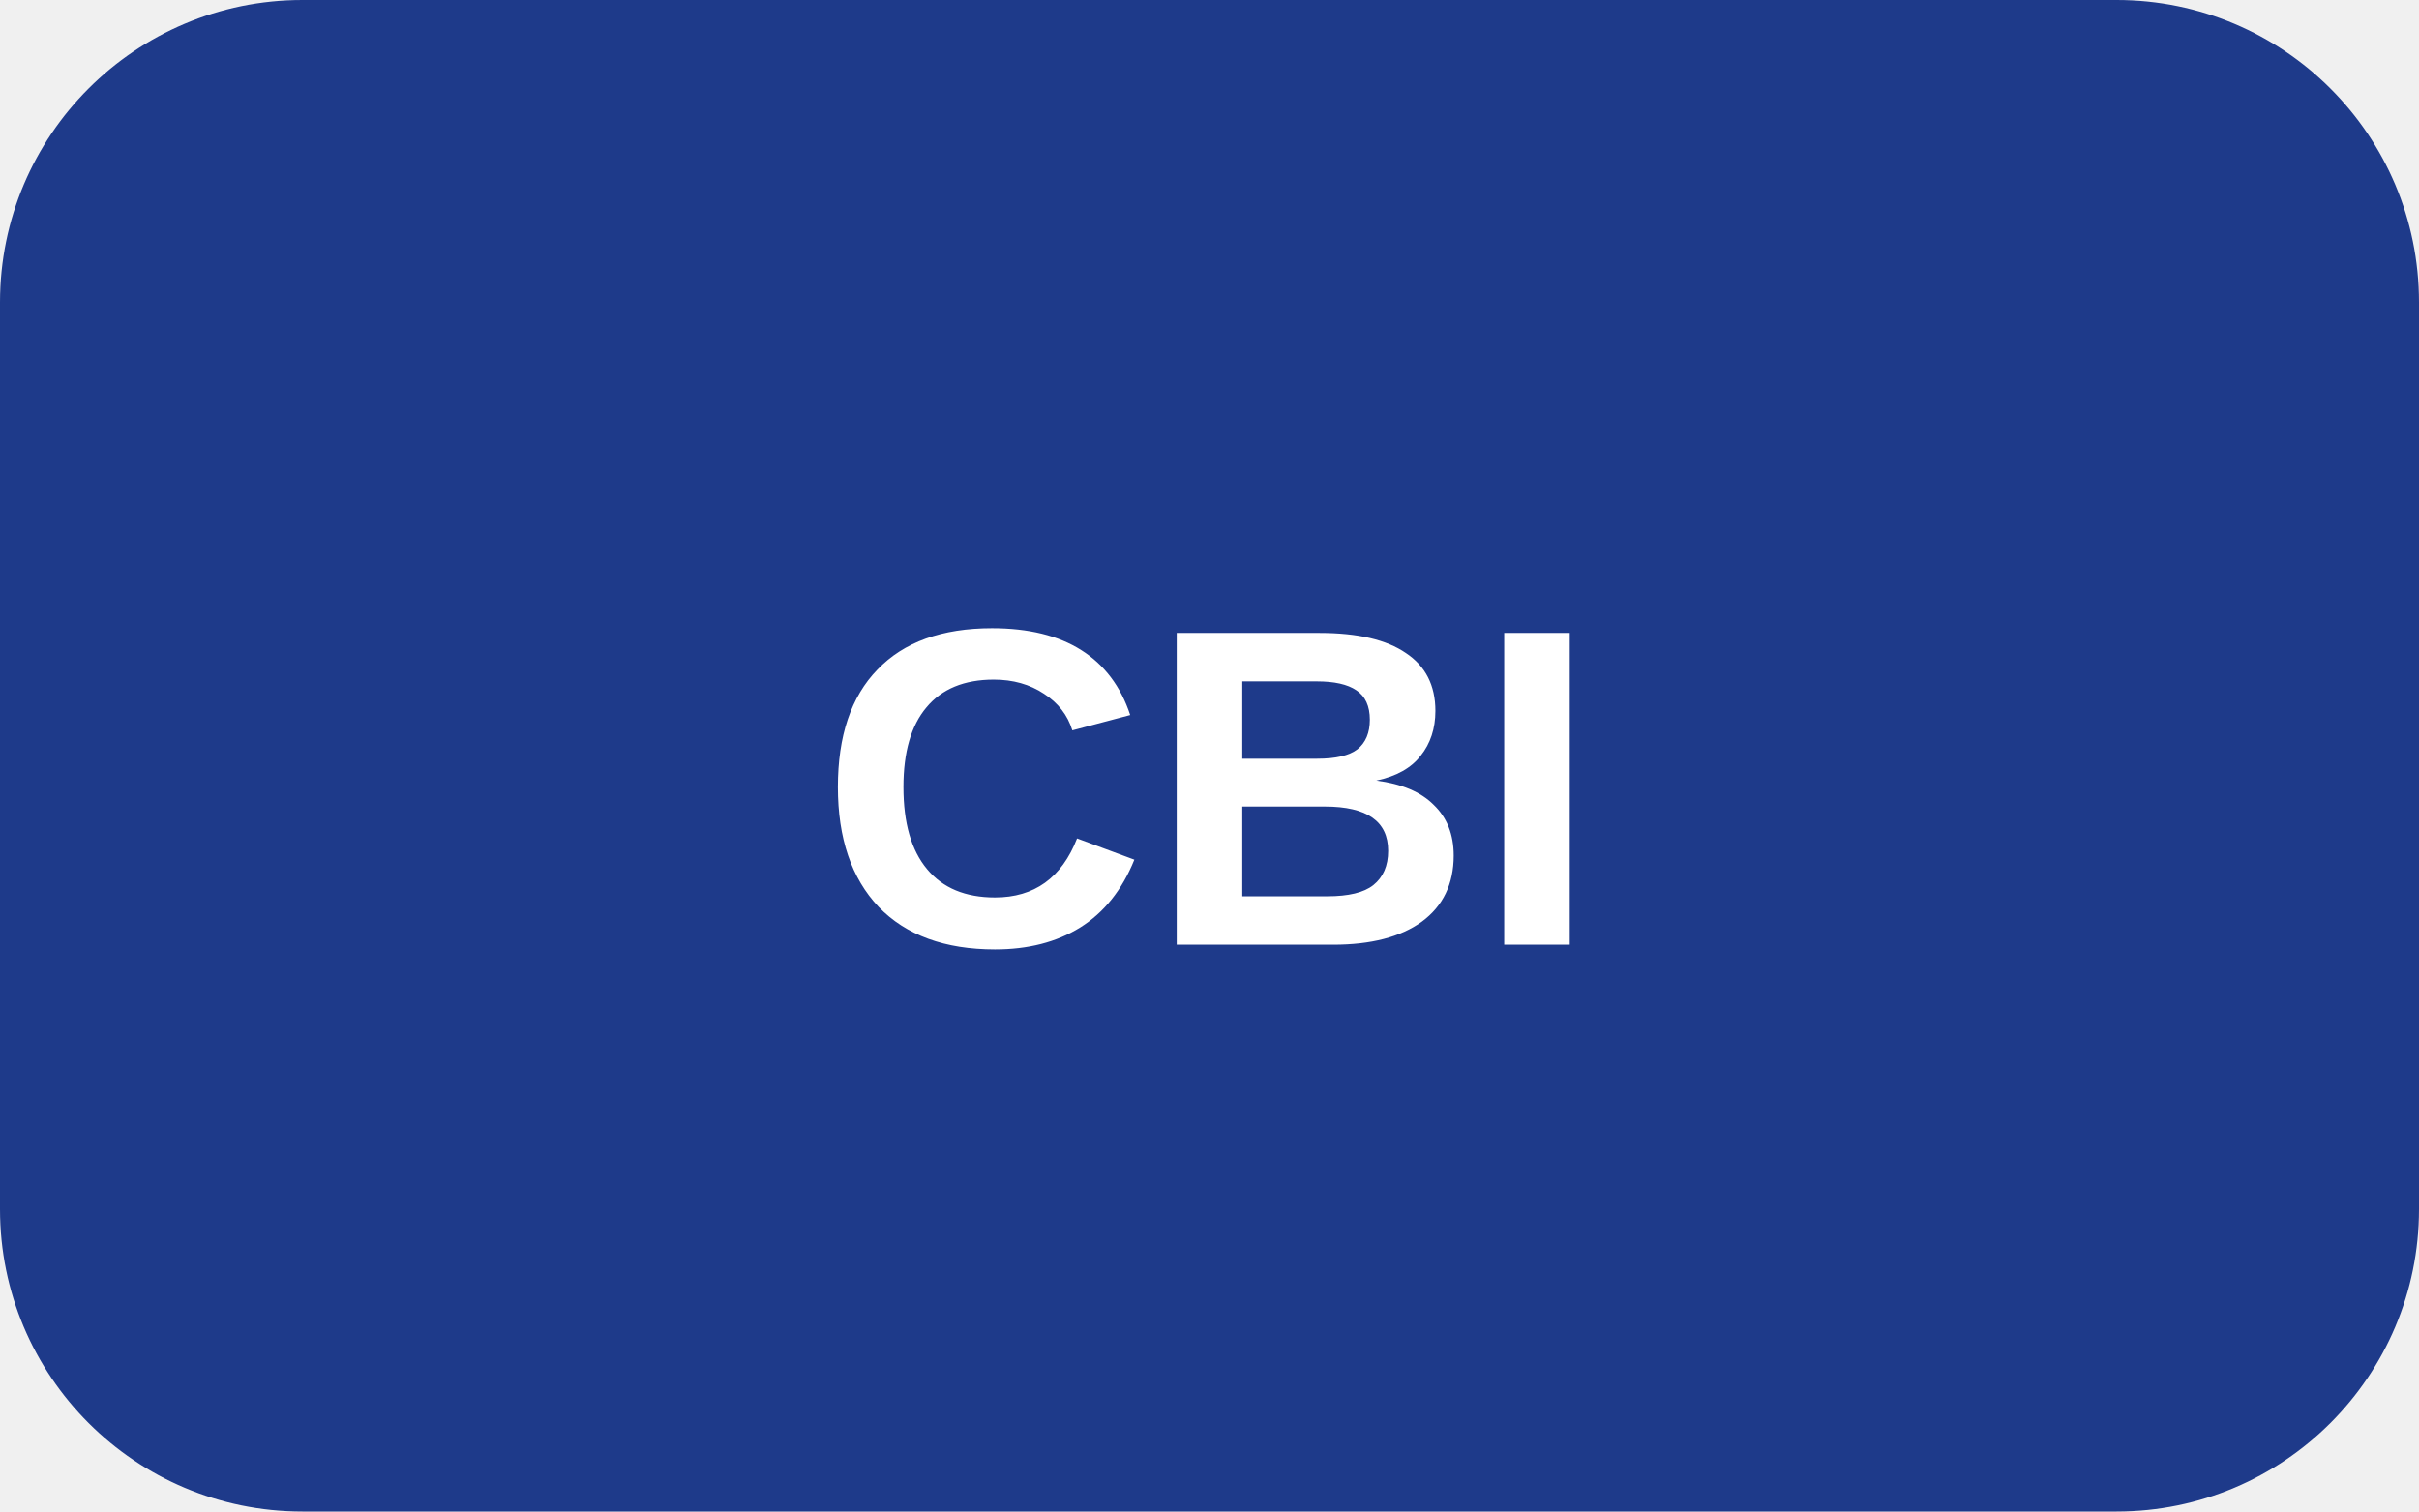
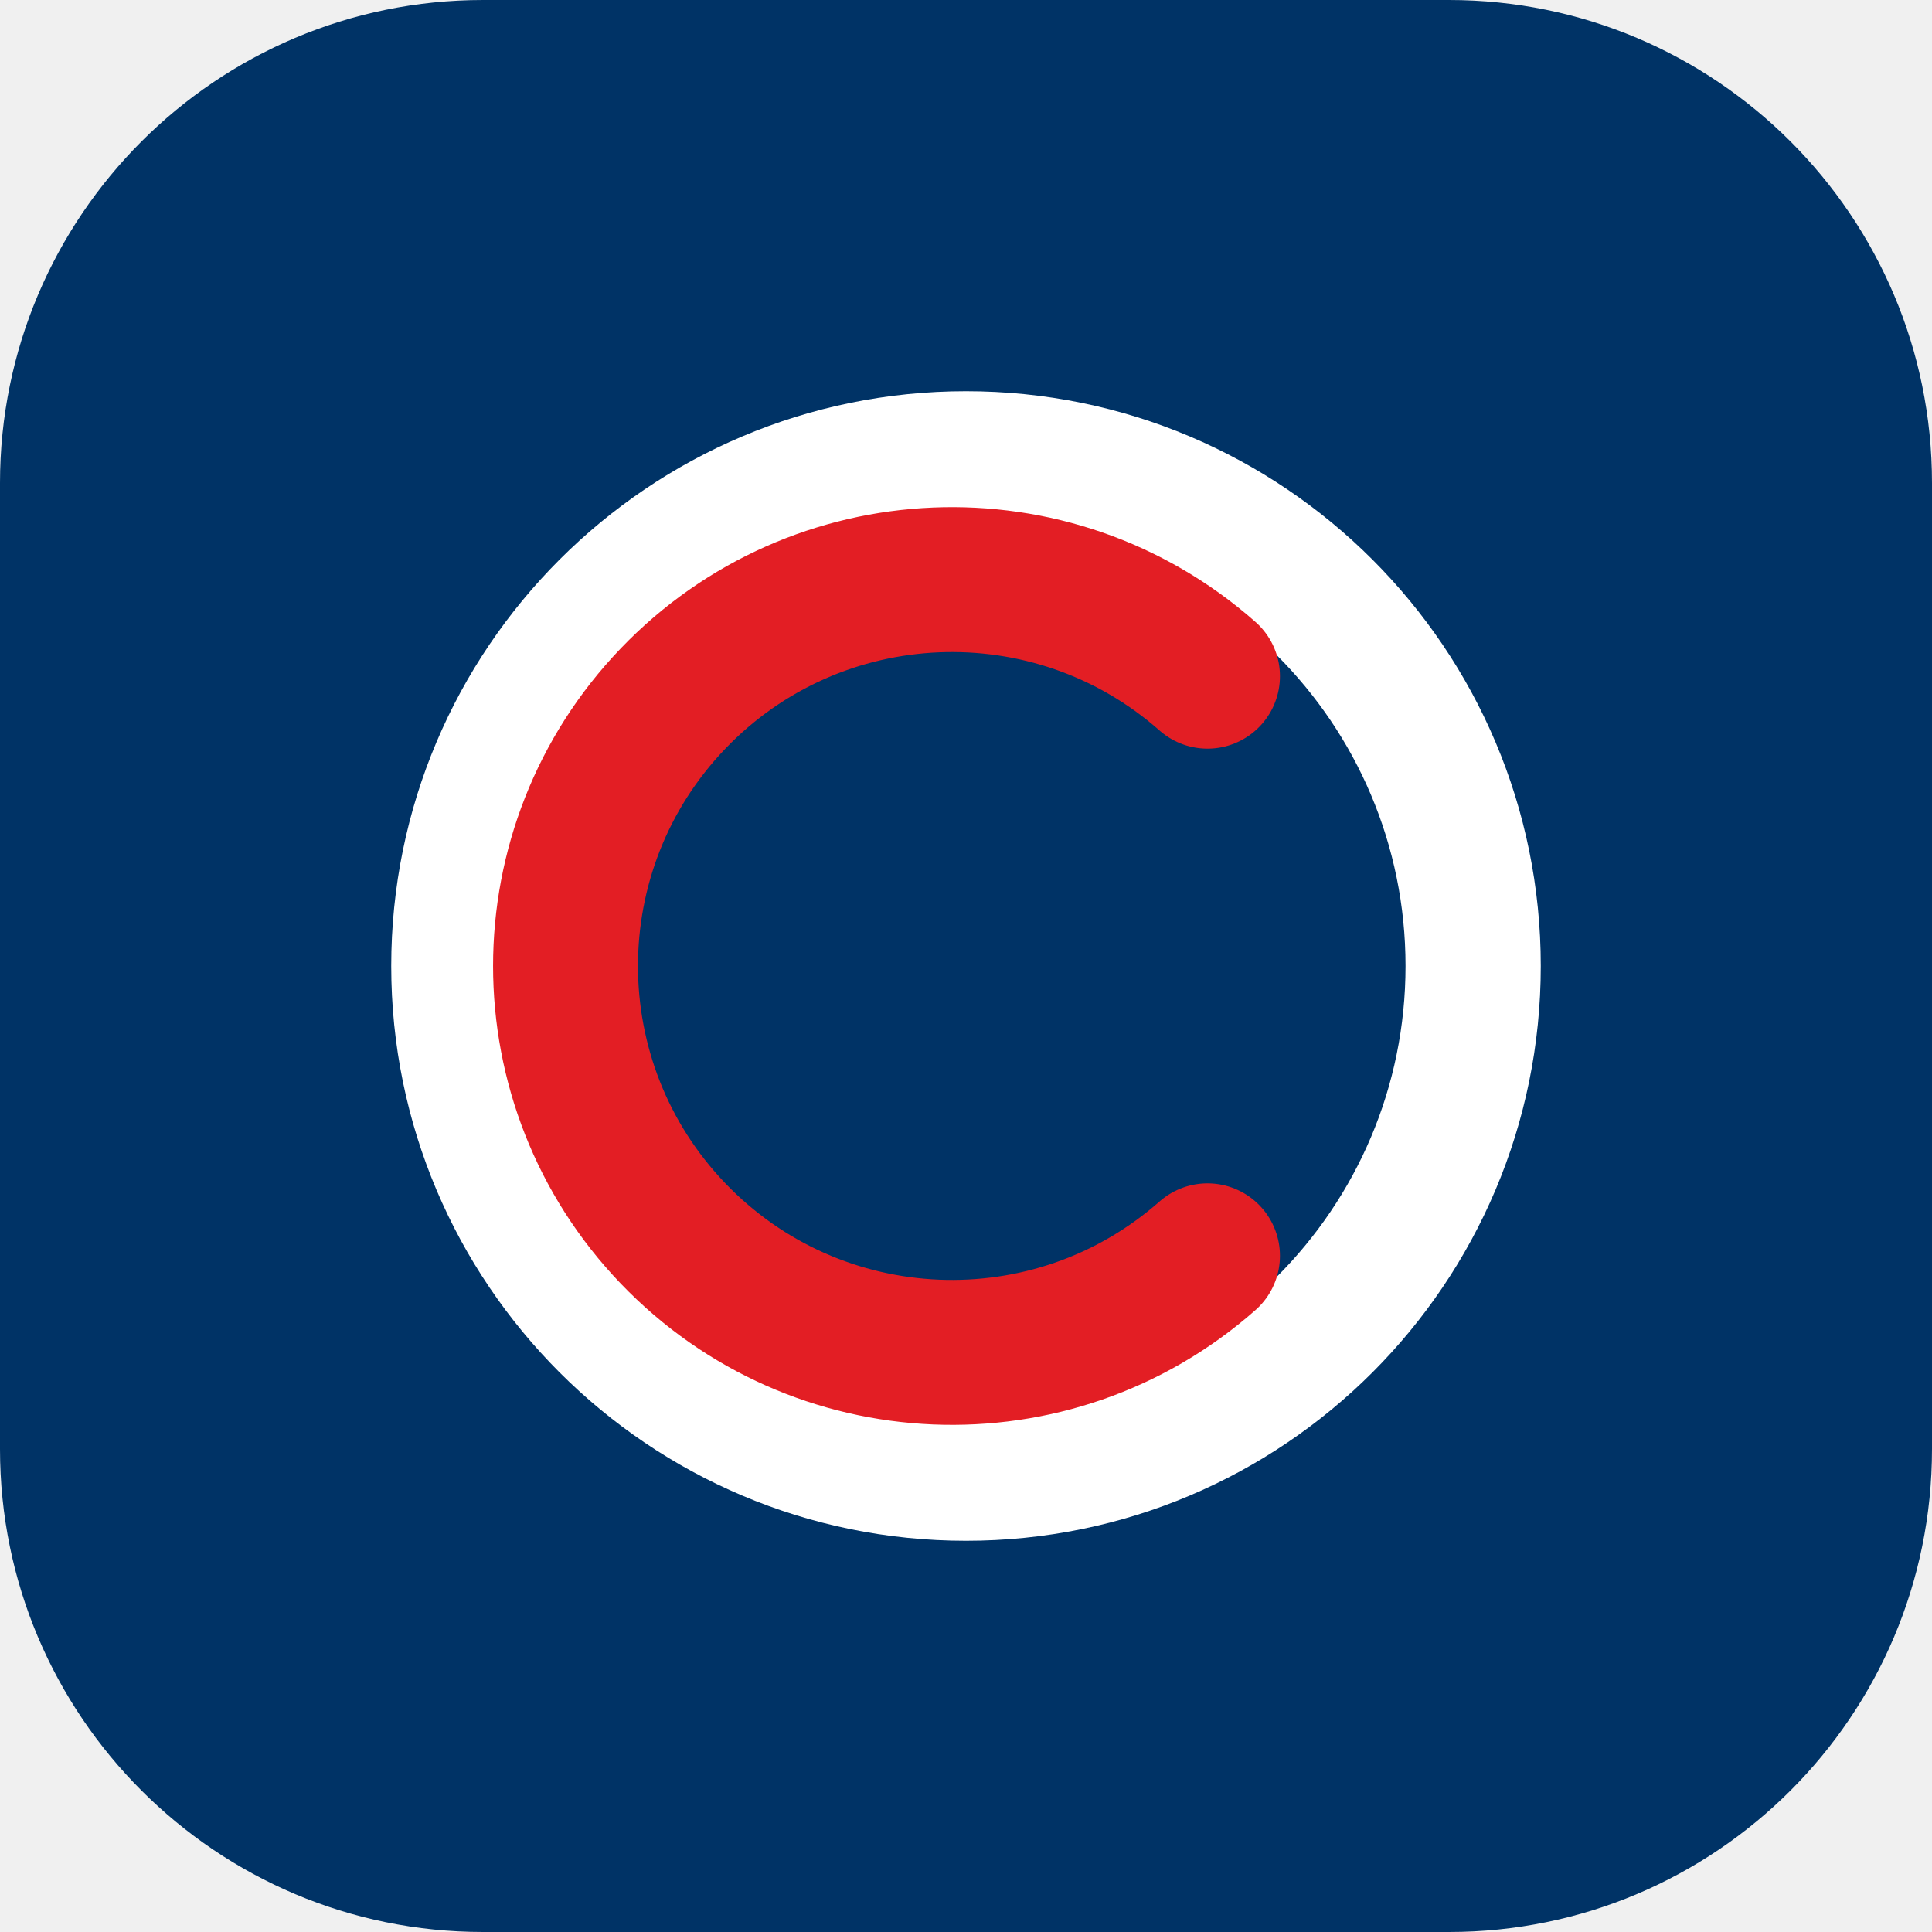
- <svg xmlns="http://www.w3.org/2000/svg" viewBox="0 0 64 40" width="64" height="40">
-   <rect width="64" height="40" rx="8" fill="#1E3A8A" />
-   <text x="32" y="25" text-anchor="middle" font-family="Plus Jakarta Sans, Arial, sans-serif" font-size="12" font-weight="800" fill="#FFFFFF">CBI</text>
+ <svg xmlns="http://www.w3.org/2000/svg" viewBox="0 0 40 40" width="40" height="40">
+   <rect width="40" height="40" rx="10" fill="#003366" />
+   <circle cx="20" cy="20" r="10.5" fill="none" stroke="#FFFFFF" stroke-width="2.8" />
+   <path d="M25 14 A8 8 0 1 0 25 26" fill="none" stroke="#E31E24" stroke-width="3" stroke-linecap="round" />
</svg>
